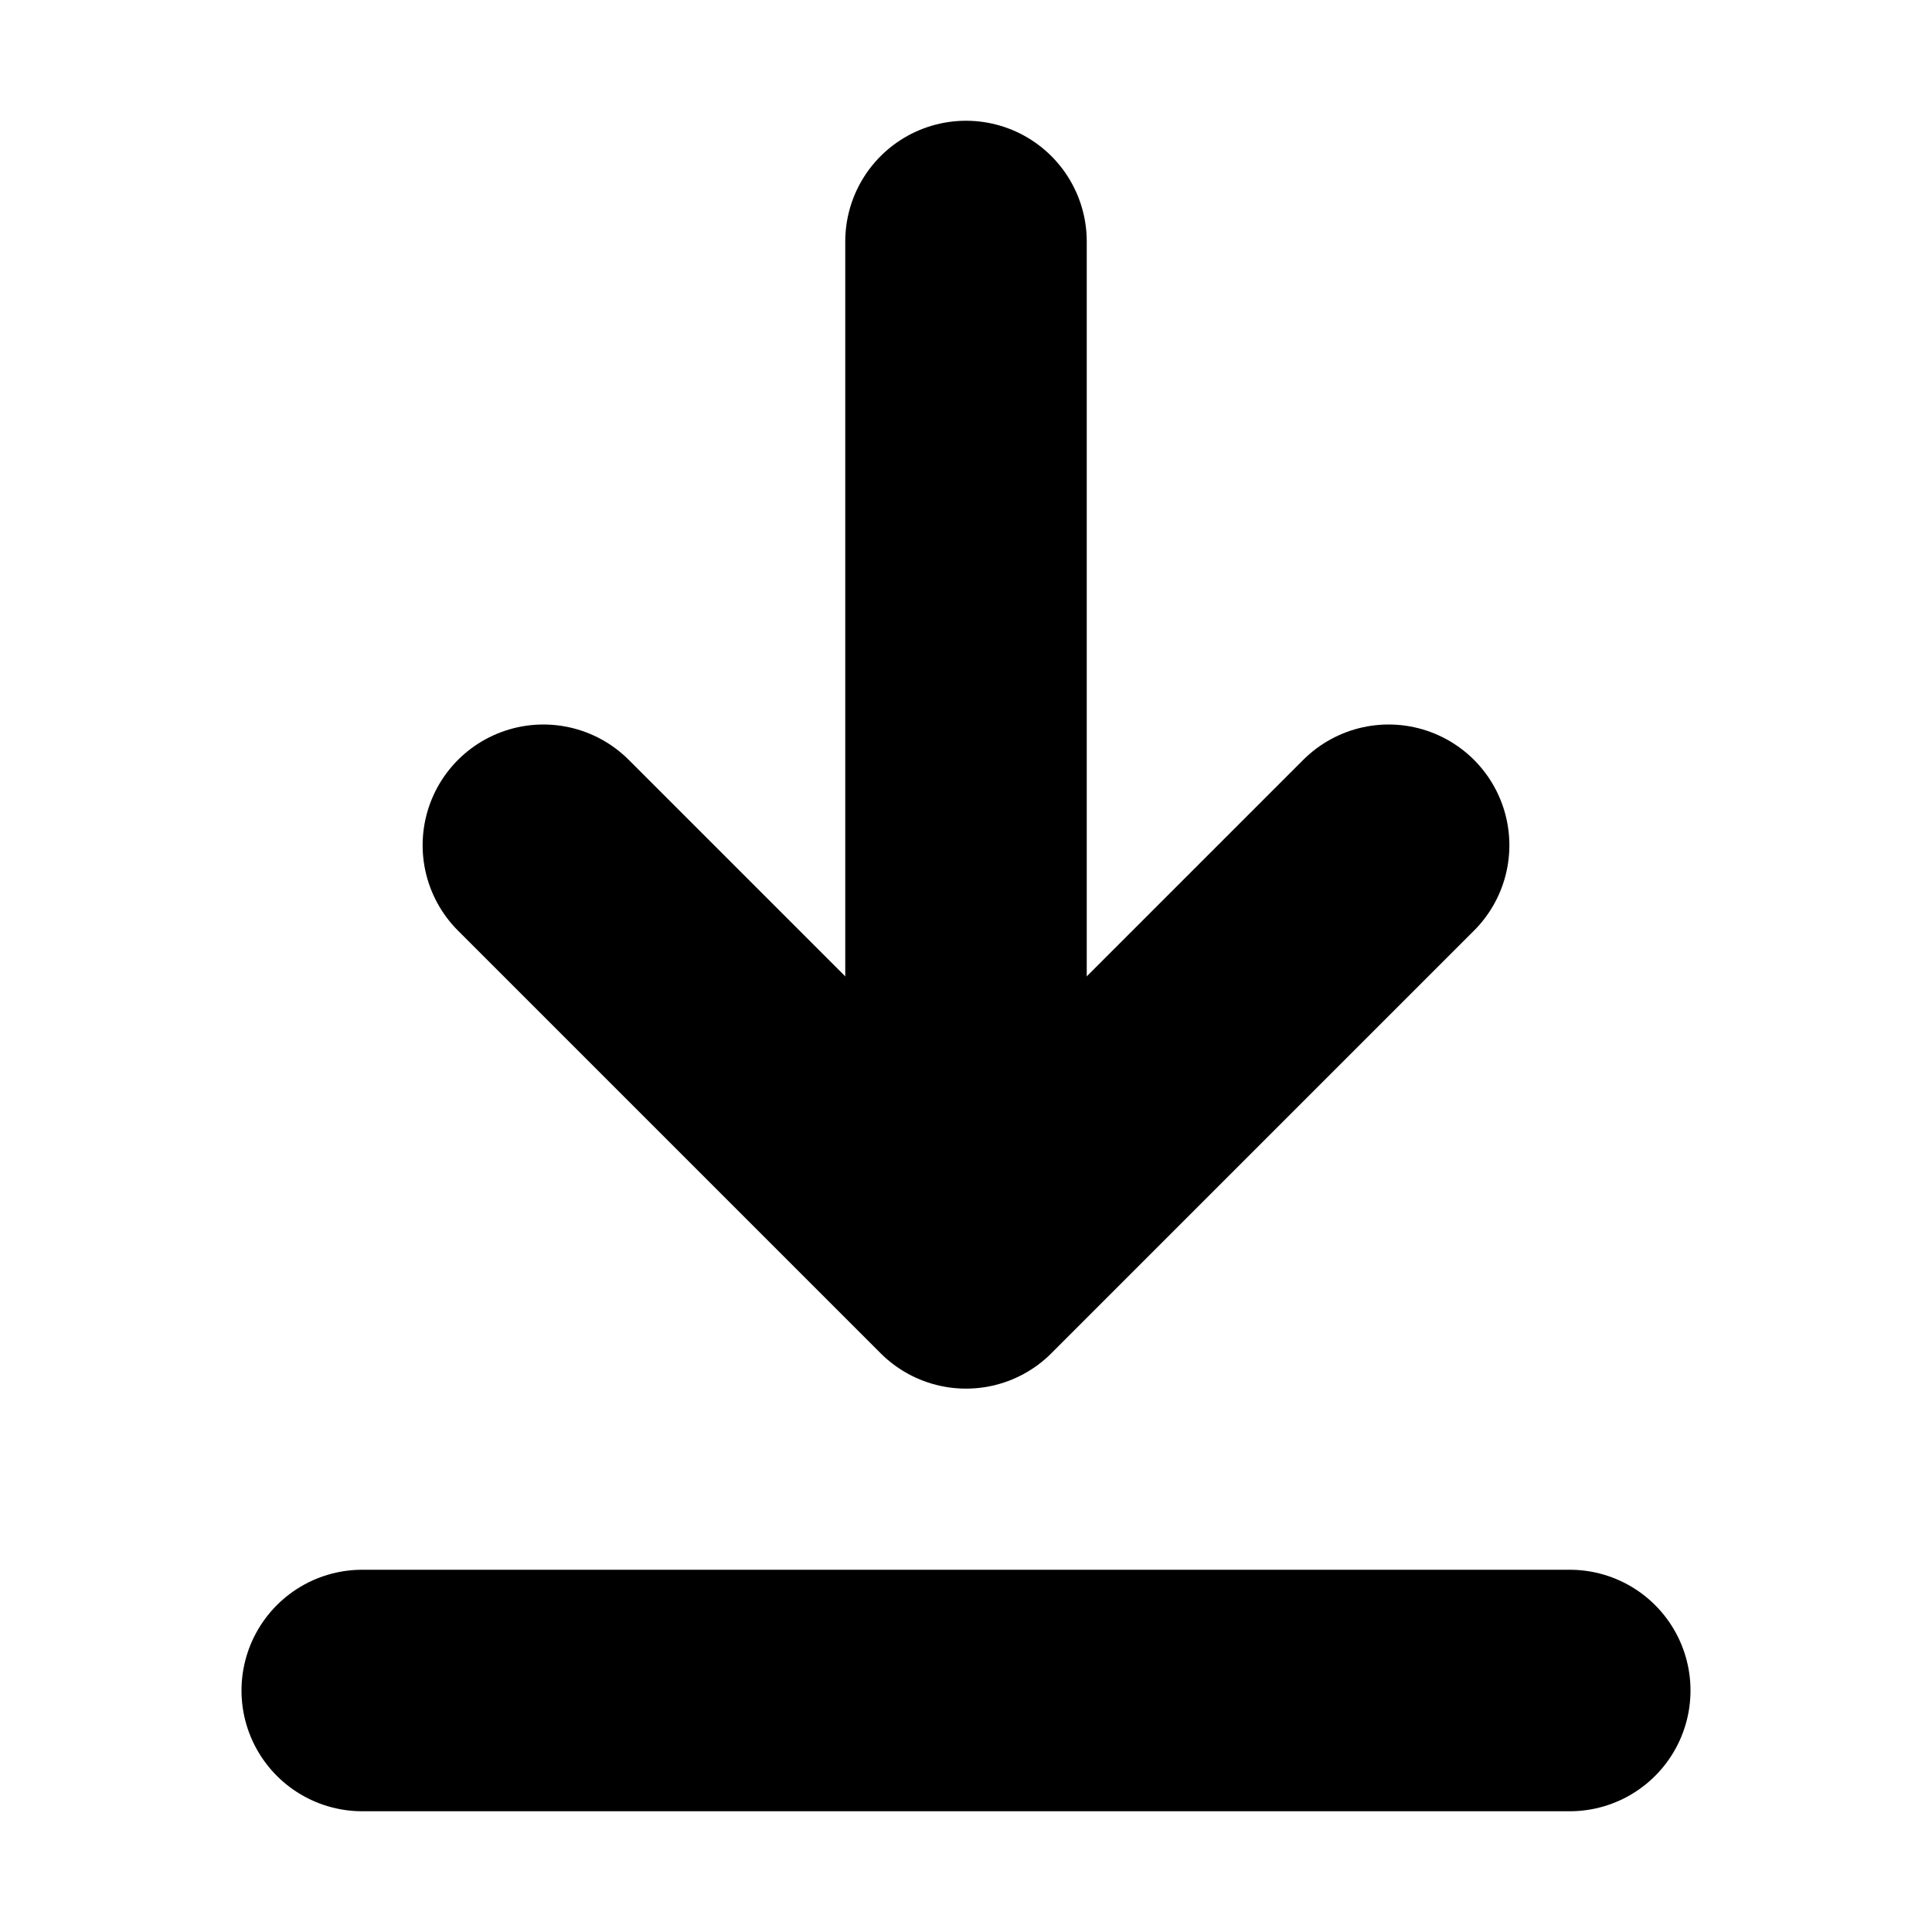
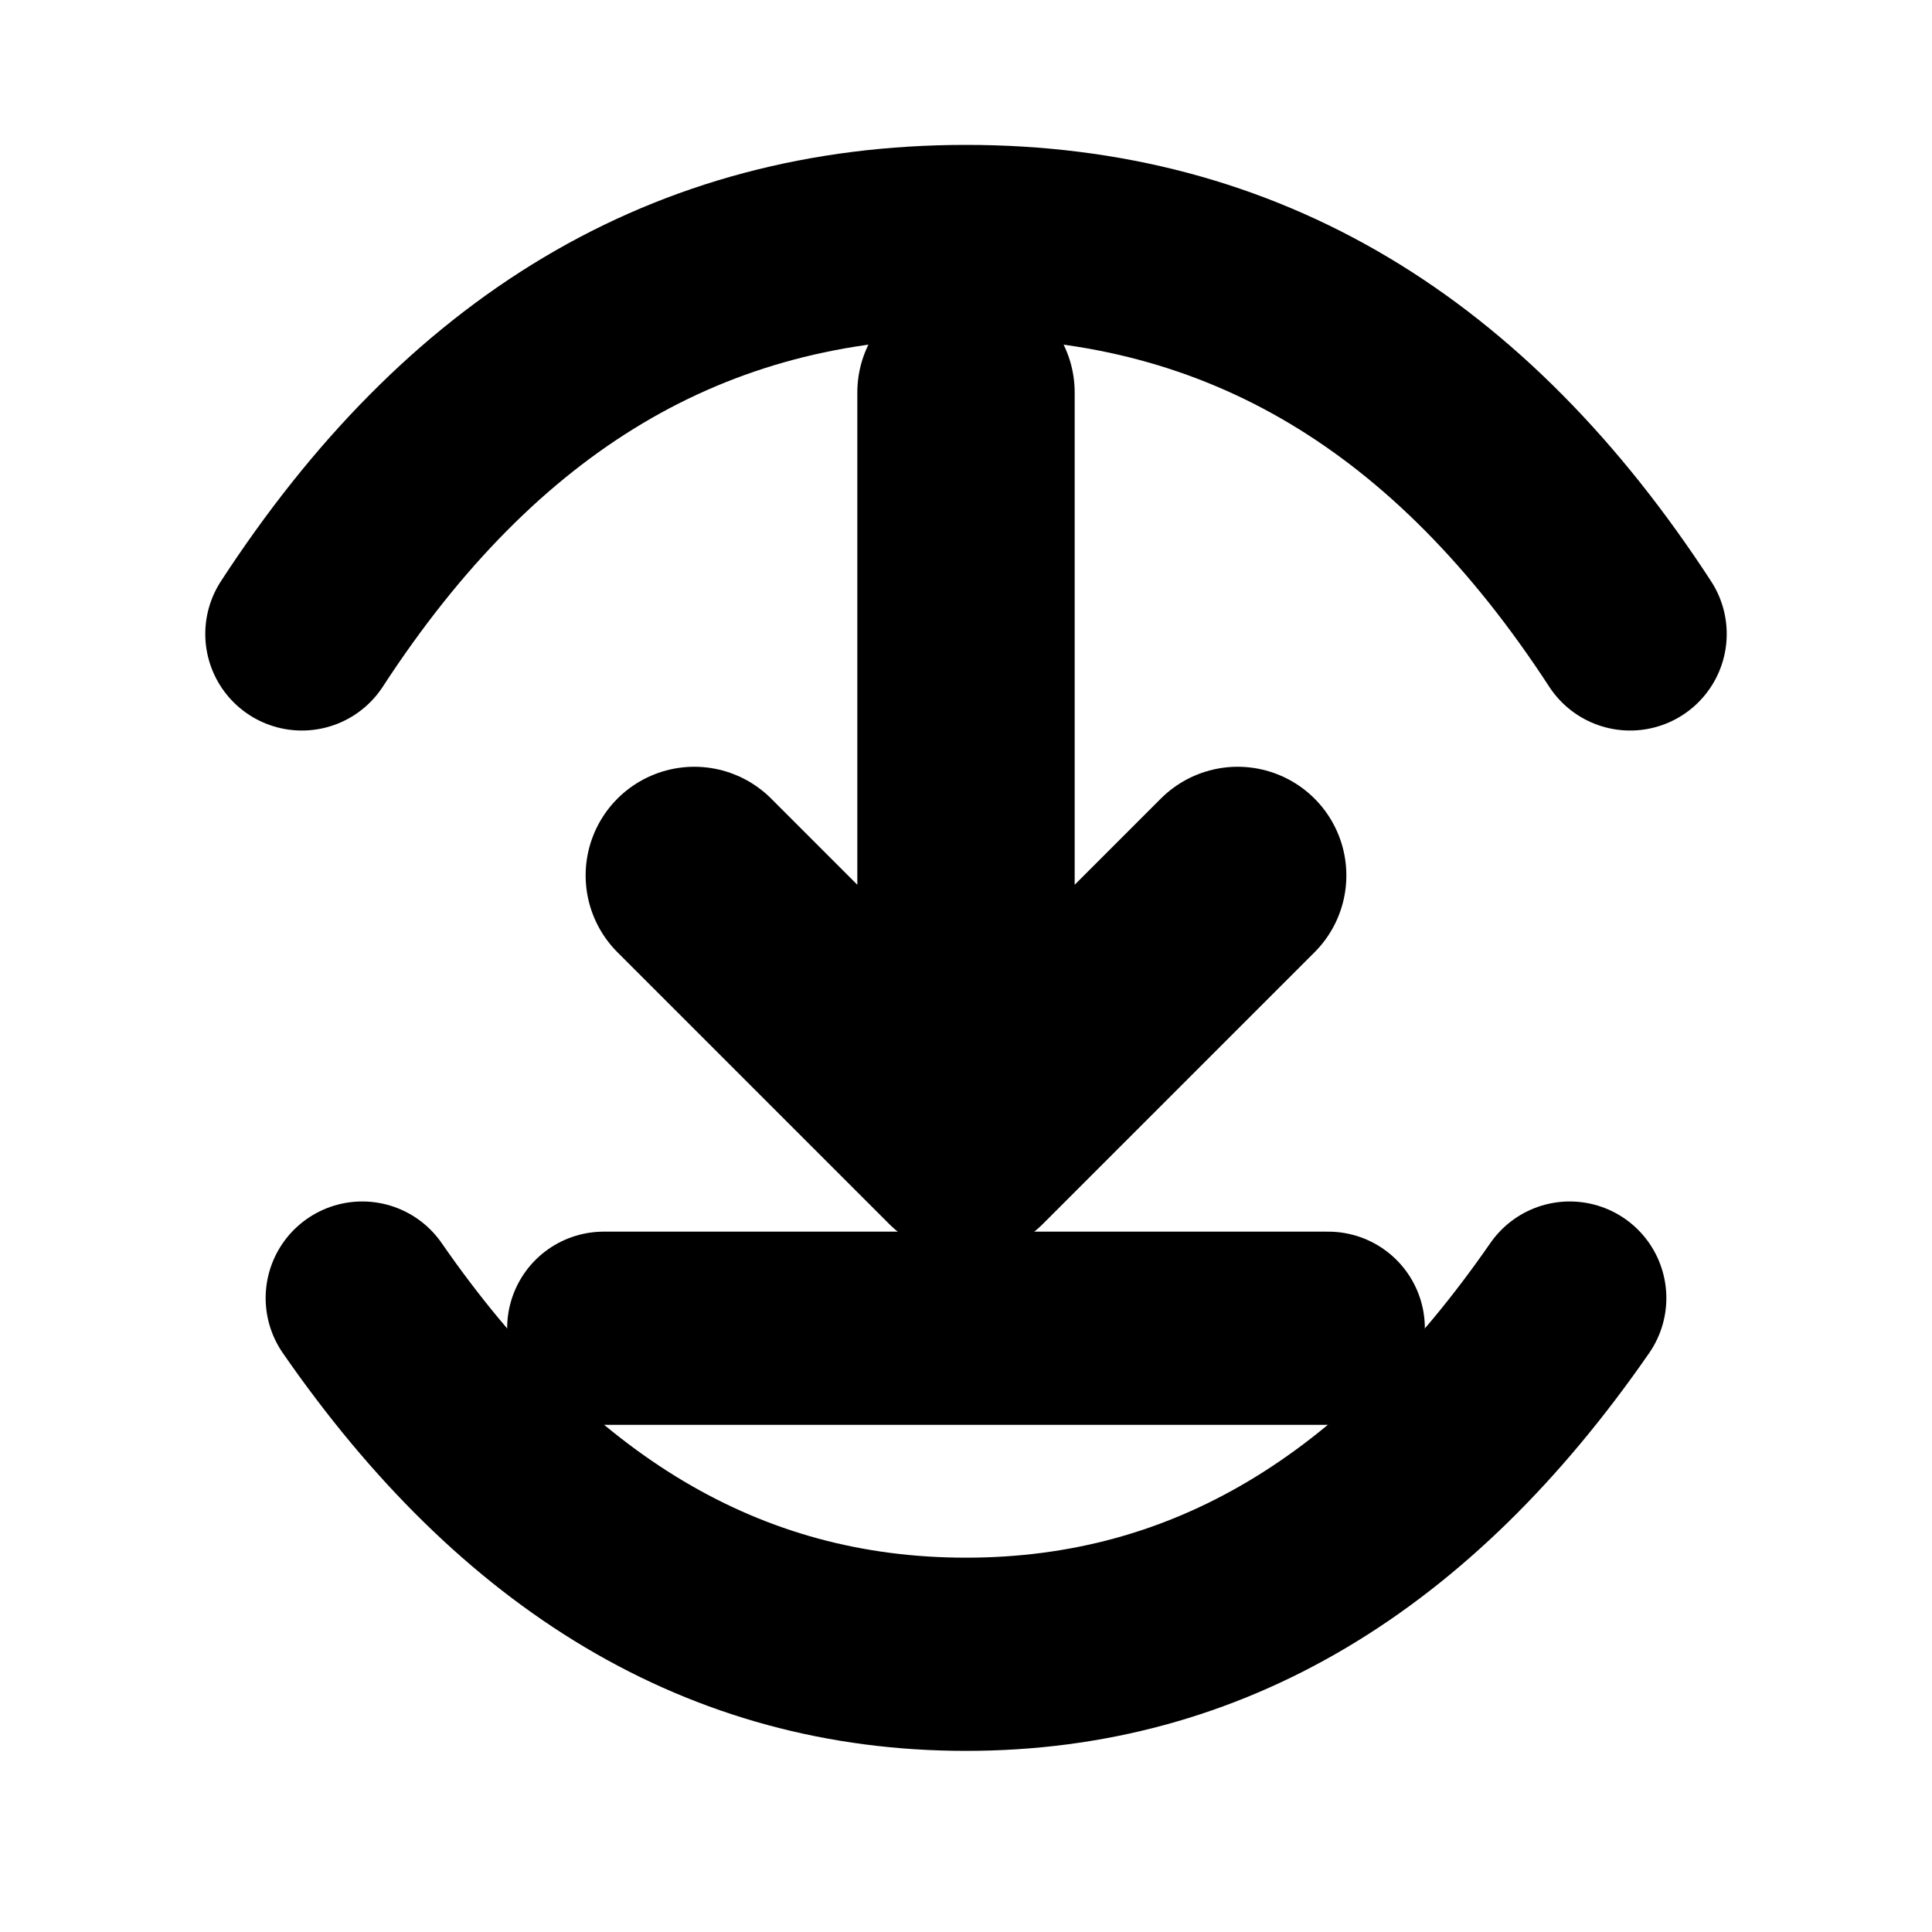
- <svg xmlns="http://www.w3.org/2000/svg" width="16" height="16" viewBox="0 0 16 16">
-   <g id="apple-style-download">
-     <g id="outline-version">
-       <path d="M 8 2 L 8 9.5" stroke="black" stroke-width="2" stroke-linecap="round" fill="none" />
-       <path d="M 4.5 7 L 8 10.5 L 11.5 7" stroke="black" stroke-width="2" stroke-linecap="round" stroke-linejoin="round" fill="none" />
-       <path d="M 3 14 L 13 14" stroke="black" stroke-width="2" stroke-linecap="round" fill="none" />
-     </g>
-   </g>
+ <svg xmlns="http://www.w3.org/2000/svg" width="16" height="16" viewBox="0 0 32 32" fill="none">
+   <path d="M5 10.5C7.8 6.2 11.4 4 16 4C20.6 4 24.2 6.2 27 10.5" stroke="black" stroke-width="3.2" stroke-linecap="round" />
+   <path d="M6 21.5C8.7 25.4 12 27.4 16 27.4C20 27.4 23.3 25.4 26 21.5" stroke="black" stroke-width="3.2" stroke-linecap="round" />
+   <path d="M16 6.5V19M16 19L11.5 14.5M16 19L20.5 14.5" stroke="black" stroke-width="3.6" stroke-linecap="round" stroke-linejoin="round" />
+   <path d="M10 22H22" stroke="black" stroke-width="3.2" stroke-linecap="round" />
</svg>
